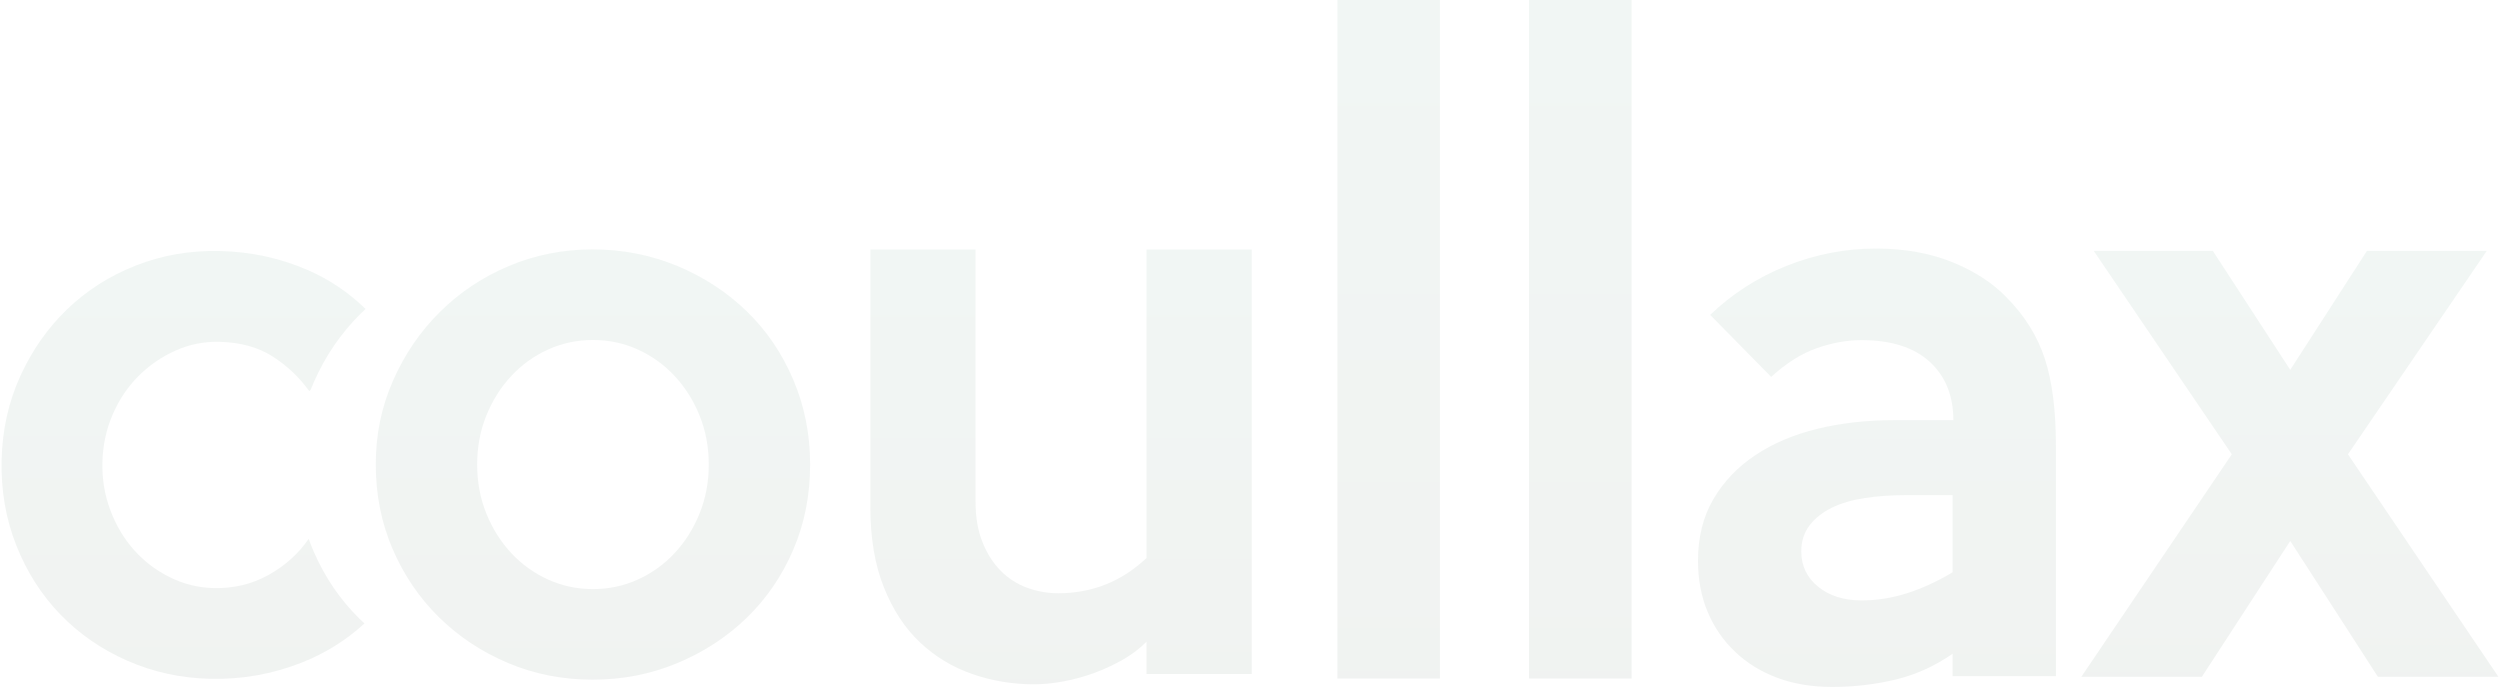
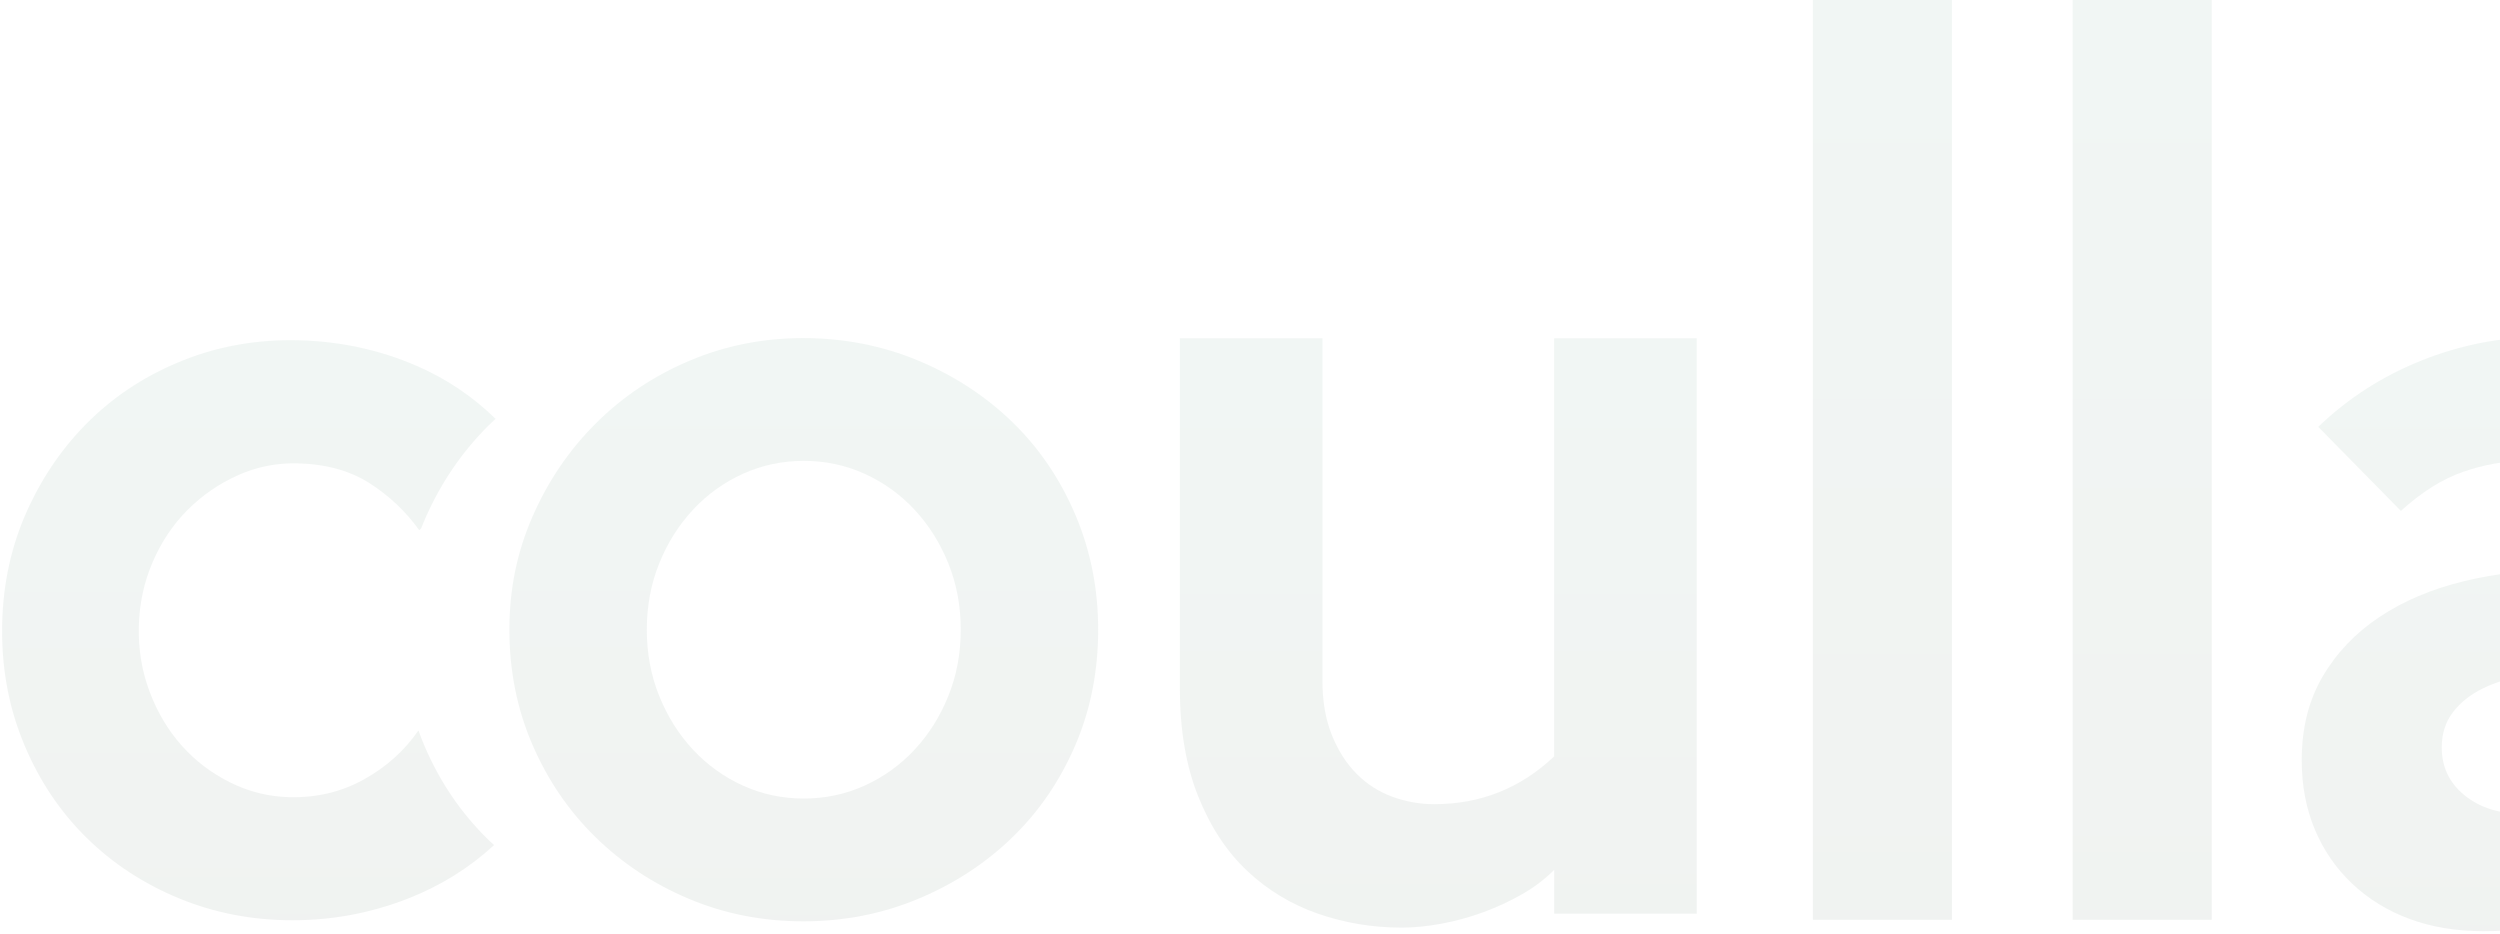
- <svg xmlns="http://www.w3.org/2000/svg" width="1220" height="336" viewBox="0 0 1220 336" fill="none">
+ <svg xmlns="http://www.w3.org/2000/svg" width="900" height="336" viewBox="0 0 900 336" fill="none">
  <path d="M395.342 226.693C395.342 241.66 392.595 255.528 387.097 268.306C381.603 281.083 374.045 292.138 364.423 301.463C354.804 310.785 343.522 318.158 330.586 323.562C317.645 328.972 303.842 331.678 289.188 331.678C274.533 331.678 260.788 328.97 247.964 323.562C235.136 318.156 223.917 310.73 214.298 301.288C204.676 291.85 197.121 280.741 191.623 267.964C186.126 255.187 183.379 241.433 183.379 226.694C183.379 211.956 186.179 198.546 191.795 185.769C197.403 172.992 205.021 161.827 214.64 152.273C224.259 142.722 235.478 135.236 248.309 129.823C261.131 124.417 274.759 121.708 289.188 121.708C303.616 121.708 317.644 124.419 330.586 129.823C343.522 135.236 354.804 142.6 364.423 151.926C374.045 161.251 381.603 172.361 387.097 185.253C392.595 198.148 395.342 211.963 395.342 226.694V226.693ZM345.873 226.693C345.873 218.176 344.386 210.234 341.418 202.861C338.453 195.496 334.397 189.047 329.262 183.524C324.124 177.998 318.128 173.681 311.279 170.572C304.43 167.463 297.125 165.911 289.365 165.911C281.605 165.911 274.291 167.463 267.442 170.572C260.593 173.681 254.598 177.998 249.462 183.524C244.322 189.047 240.271 195.497 237.303 202.861C234.335 210.234 232.854 218.174 232.854 226.693C232.854 235.211 234.335 243.155 237.303 250.521C240.271 257.893 244.323 264.335 249.462 269.862C254.6 275.385 260.593 279.703 267.442 282.811C274.291 285.92 281.602 287.475 289.365 287.475C297.128 287.475 304.43 285.92 311.279 282.811C318.128 279.702 324.126 275.385 329.262 269.862C334.399 264.335 338.453 257.892 341.418 250.521C344.386 243.155 345.873 235.215 345.873 226.693Z" fill="url(#paint0_linear_1_5)" fill-opacity="0.06" style="" />
  <path d="M610.835 328.926H559.5V313.157C556.166 316.505 552.308 319.429 547.912 321.939C543.513 324.445 538.876 326.596 534.009 328.387C529.135 330.178 524.143 331.55 519.035 332.508C513.923 333.462 509.109 333.943 504.597 333.943C494.136 333.943 484.101 332.269 474.472 328.924C464.847 325.58 456.346 320.445 448.985 313.513C441.614 306.587 435.731 297.627 431.336 286.634C426.934 275.648 424.741 262.626 424.741 247.573V121.779H476.076V245.063C476.076 252.472 477.203 258.986 479.463 264.595C481.719 270.211 484.689 274.872 488.376 278.572C492.06 282.278 496.336 285.023 501.21 286.816C506.081 288.606 511.133 289.504 516.36 289.504C532.995 289.504 547.378 283.768 559.498 272.302V121.78H610.833V328.926H610.835Z" fill="url(#paint1_linear_1_5)" fill-opacity="0.06" style="" />
  <path d="M1219.24 330.29H1160.42L1117.64 263.987L1074.5 330.29H1015.68L1089.12 221.7L1021.74 122.426H1079.85L1117.64 180.486L1155.07 122.426H1213.54L1145.8 221.7L1219.24 330.29Z" fill="url(#paint2_linear_1_5)" fill-opacity="0.06" style="" />
  <path d="M652.639 0H702.694V331.116H652.639V0Z" fill="url(#paint3_linear_1_5)" fill-opacity="0.06" />
  <path d="M746.167 0H796.222V331.116H746.167V0Z" fill="url(#paint4_linear_1_5)" fill-opacity="0.06" />
  <path d="M1003.28 329.95H952.88V319.044C944.009 325.146 934.618 329.367 924.702 331.71C914.783 334.051 904.576 335.228 894.074 335.228C884.276 335.228 875.403 333.762 867.472 330.829C859.538 327.898 852.653 323.675 846.825 318.162C840.988 312.655 836.497 306.145 833.347 298.633C830.195 291.131 828.622 282.801 828.622 273.651C828.622 262.161 831.125 252.133 836.145 243.569C841.161 235.006 847.987 227.855 856.623 222.106C865.253 216.36 875.35 212.078 886.899 209.261C898.451 206.446 910.876 205.038 924.176 205.038H953.231C953.231 193.075 949.379 183.575 941.679 176.538C933.979 169.5 922.892 165.982 908.428 165.982C901.427 165.982 894.192 167.274 886.726 169.854C879.257 172.437 871.79 177.127 864.324 183.926L834.573 153.666C845.303 143.348 857.729 135.371 871.85 129.74C885.967 124.112 900.49 121.296 915.429 121.296C929.428 121.296 941.89 123.53 952.825 127.98C963.751 132.442 972.578 138.184 979.3 145.222C988.105 154.14 994.301 164.108 997.895 175.133C1001.48 186.162 1003.28 200.236 1003.28 217.357V329.954V329.95ZM952.88 279.282V241.63H929.78C922.779 241.63 916.183 242.104 910.003 243.039C903.819 243.978 898.454 245.562 893.903 247.79C889.352 250.02 885.734 252.889 883.053 256.409C880.366 259.927 879.027 264.15 879.027 269.079C879.027 276.113 881.768 281.865 887.252 286.32C892.73 290.778 899.793 293.004 908.43 293.004C915.892 293.004 923.305 291.834 930.653 289.486C938.006 287.145 945.408 283.741 952.88 279.282Z" fill="url(#paint5_linear_1_5)" fill-opacity="0.06" style="" />
  <path d="M175.601 302.12C165.979 292.683 158.424 281.573 152.927 268.796C152.121 266.923 151.382 265.025 150.694 263.108L150.595 263.004C145.642 270.219 139.122 276.076 131.044 280.577C122.959 285.082 114.024 287.215 104.237 286.983C96.722 286.804 89.588 285.035 82.832 281.664C76.075 278.299 70.253 273.867 65.374 268.366C60.489 262.872 56.652 256.427 53.867 249.027C51.078 241.634 49.783 233.813 49.977 225.572C50.171 217.331 51.831 209.587 54.965 202.329C58.095 195.075 62.289 188.82 67.54 183.559C72.79 178.306 78.809 174.156 85.603 171.107C92.393 168.063 99.549 166.628 107.063 166.806C117.31 167.05 125.968 169.435 133.04 173.95C140.111 178.473 146.07 184.111 150.926 190.867L151.614 190.195C152.087 188.99 152.578 187.79 153.1 186.602C158.709 173.825 166.327 162.66 175.944 153.106C176.748 152.307 177.58 151.544 178.407 150.774C170.102 142.686 160.669 136.34 150.093 131.757C136.672 125.94 122.449 122.855 107.422 122.498C92.847 122.152 79.126 124.519 66.261 129.594C53.394 134.671 42.215 141.793 32.726 150.955C23.23 160.123 15.621 170.99 9.895 183.566C4.166 196.14 1.135 209.756 0.791 224.403C0.441 239.284 2.826 253.196 7.953 266.144C13.079 279.094 20.229 290.311 29.392 299.805C38.557 309.298 49.449 316.833 62.07 322.396C74.686 327.963 88.169 330.918 102.514 331.259C117.995 331.626 132.866 329.002 147.126 323.385C158.673 318.838 168.919 312.456 177.864 304.236C177.107 303.534 176.341 302.844 175.603 302.119L175.601 302.12Z" fill="url(#paint6_linear_1_5)" fill-opacity="0.06" style="" />
  <defs>
    <linearGradient id="paint0_linear_1_5" x1="289.36" y1="121.708" x2="289.36" y2="331.678" gradientUnits="userSpaceOnUse">
      <stop stop-color="#196541" style="stop-color:#196541;stop-color:color(display-p3 0.098 0.396 0.255);stop-opacity:1;" />
      <stop offset="1" stop-color="#072915" style="stop-color:#072915;stop-color:color(display-p3 0.028 0.161 0.082);stop-opacity:1;" />
    </linearGradient>
    <linearGradient id="paint1_linear_1_5" x1="517.788" y1="121.779" x2="517.788" y2="333.943" gradientUnits="userSpaceOnUse">
      <stop stop-color="#196541" style="stop-color:#196541;stop-color:color(display-p3 0.098 0.396 0.255);stop-opacity:1;" />
      <stop offset="1" stop-color="#072915" style="stop-color:#072915;stop-color:color(display-p3 0.028 0.161 0.082);stop-opacity:1;" />
    </linearGradient>
    <linearGradient id="paint2_linear_1_5" x1="1117.46" y1="122.426" x2="1117.46" y2="330.29" gradientUnits="userSpaceOnUse">
      <stop stop-color="#196541" style="stop-color:#196541;stop-color:color(display-p3 0.098 0.396 0.255);stop-opacity:1;" />
      <stop offset="1" stop-color="#072915" style="stop-color:#072915;stop-color:color(display-p3 0.028 0.161 0.082);stop-opacity:1;" />
    </linearGradient>
    <linearGradient id="paint3_linear_1_5" x1="677.667" y1="0" x2="677.667" y2="331.116" gradientUnits="userSpaceOnUse">
      <stop stop-color="#196541" style="stop-color:#196541;stop-color:color(display-p3 0.098 0.396 0.255);stop-opacity:1;" />
      <stop offset="1" stop-color="#072915" style="stop-color:#072915;stop-color:color(display-p3 0.028 0.161 0.082);stop-opacity:1;" />
    </linearGradient>
    <linearGradient id="paint4_linear_1_5" x1="771.195" y1="0" x2="771.195" y2="331.116" gradientUnits="userSpaceOnUse">
      <stop stop-color="#196541" style="stop-color:#196541;stop-color:color(display-p3 0.098 0.396 0.255);stop-opacity:1;" />
      <stop offset="1" stop-color="#072915" style="stop-color:#072915;stop-color:color(display-p3 0.028 0.161 0.082);stop-opacity:1;" />
    </linearGradient>
    <linearGradient id="paint5_linear_1_5" x1="915.952" y1="121.296" x2="915.952" y2="335.228" gradientUnits="userSpaceOnUse">
      <stop stop-color="#196541" style="stop-color:#196541;stop-color:color(display-p3 0.098 0.396 0.255);stop-opacity:1;" />
      <stop offset="1" stop-color="#072915" style="stop-color:#072915;stop-color:color(display-p3 0.028 0.161 0.082);stop-opacity:1;" />
    </linearGradient>
    <linearGradient id="paint6_linear_1_5" x1="89.582" y1="122.465" x2="89.582" y2="331.293" gradientUnits="userSpaceOnUse">
      <stop stop-color="#196541" style="stop-color:#196541;stop-color:color(display-p3 0.098 0.396 0.255);stop-opacity:1;" />
      <stop offset="1" stop-color="#072915" style="stop-color:#072915;stop-color:color(display-p3 0.028 0.161 0.082);stop-opacity:1;" />
    </linearGradient>
  </defs>
</svg>
